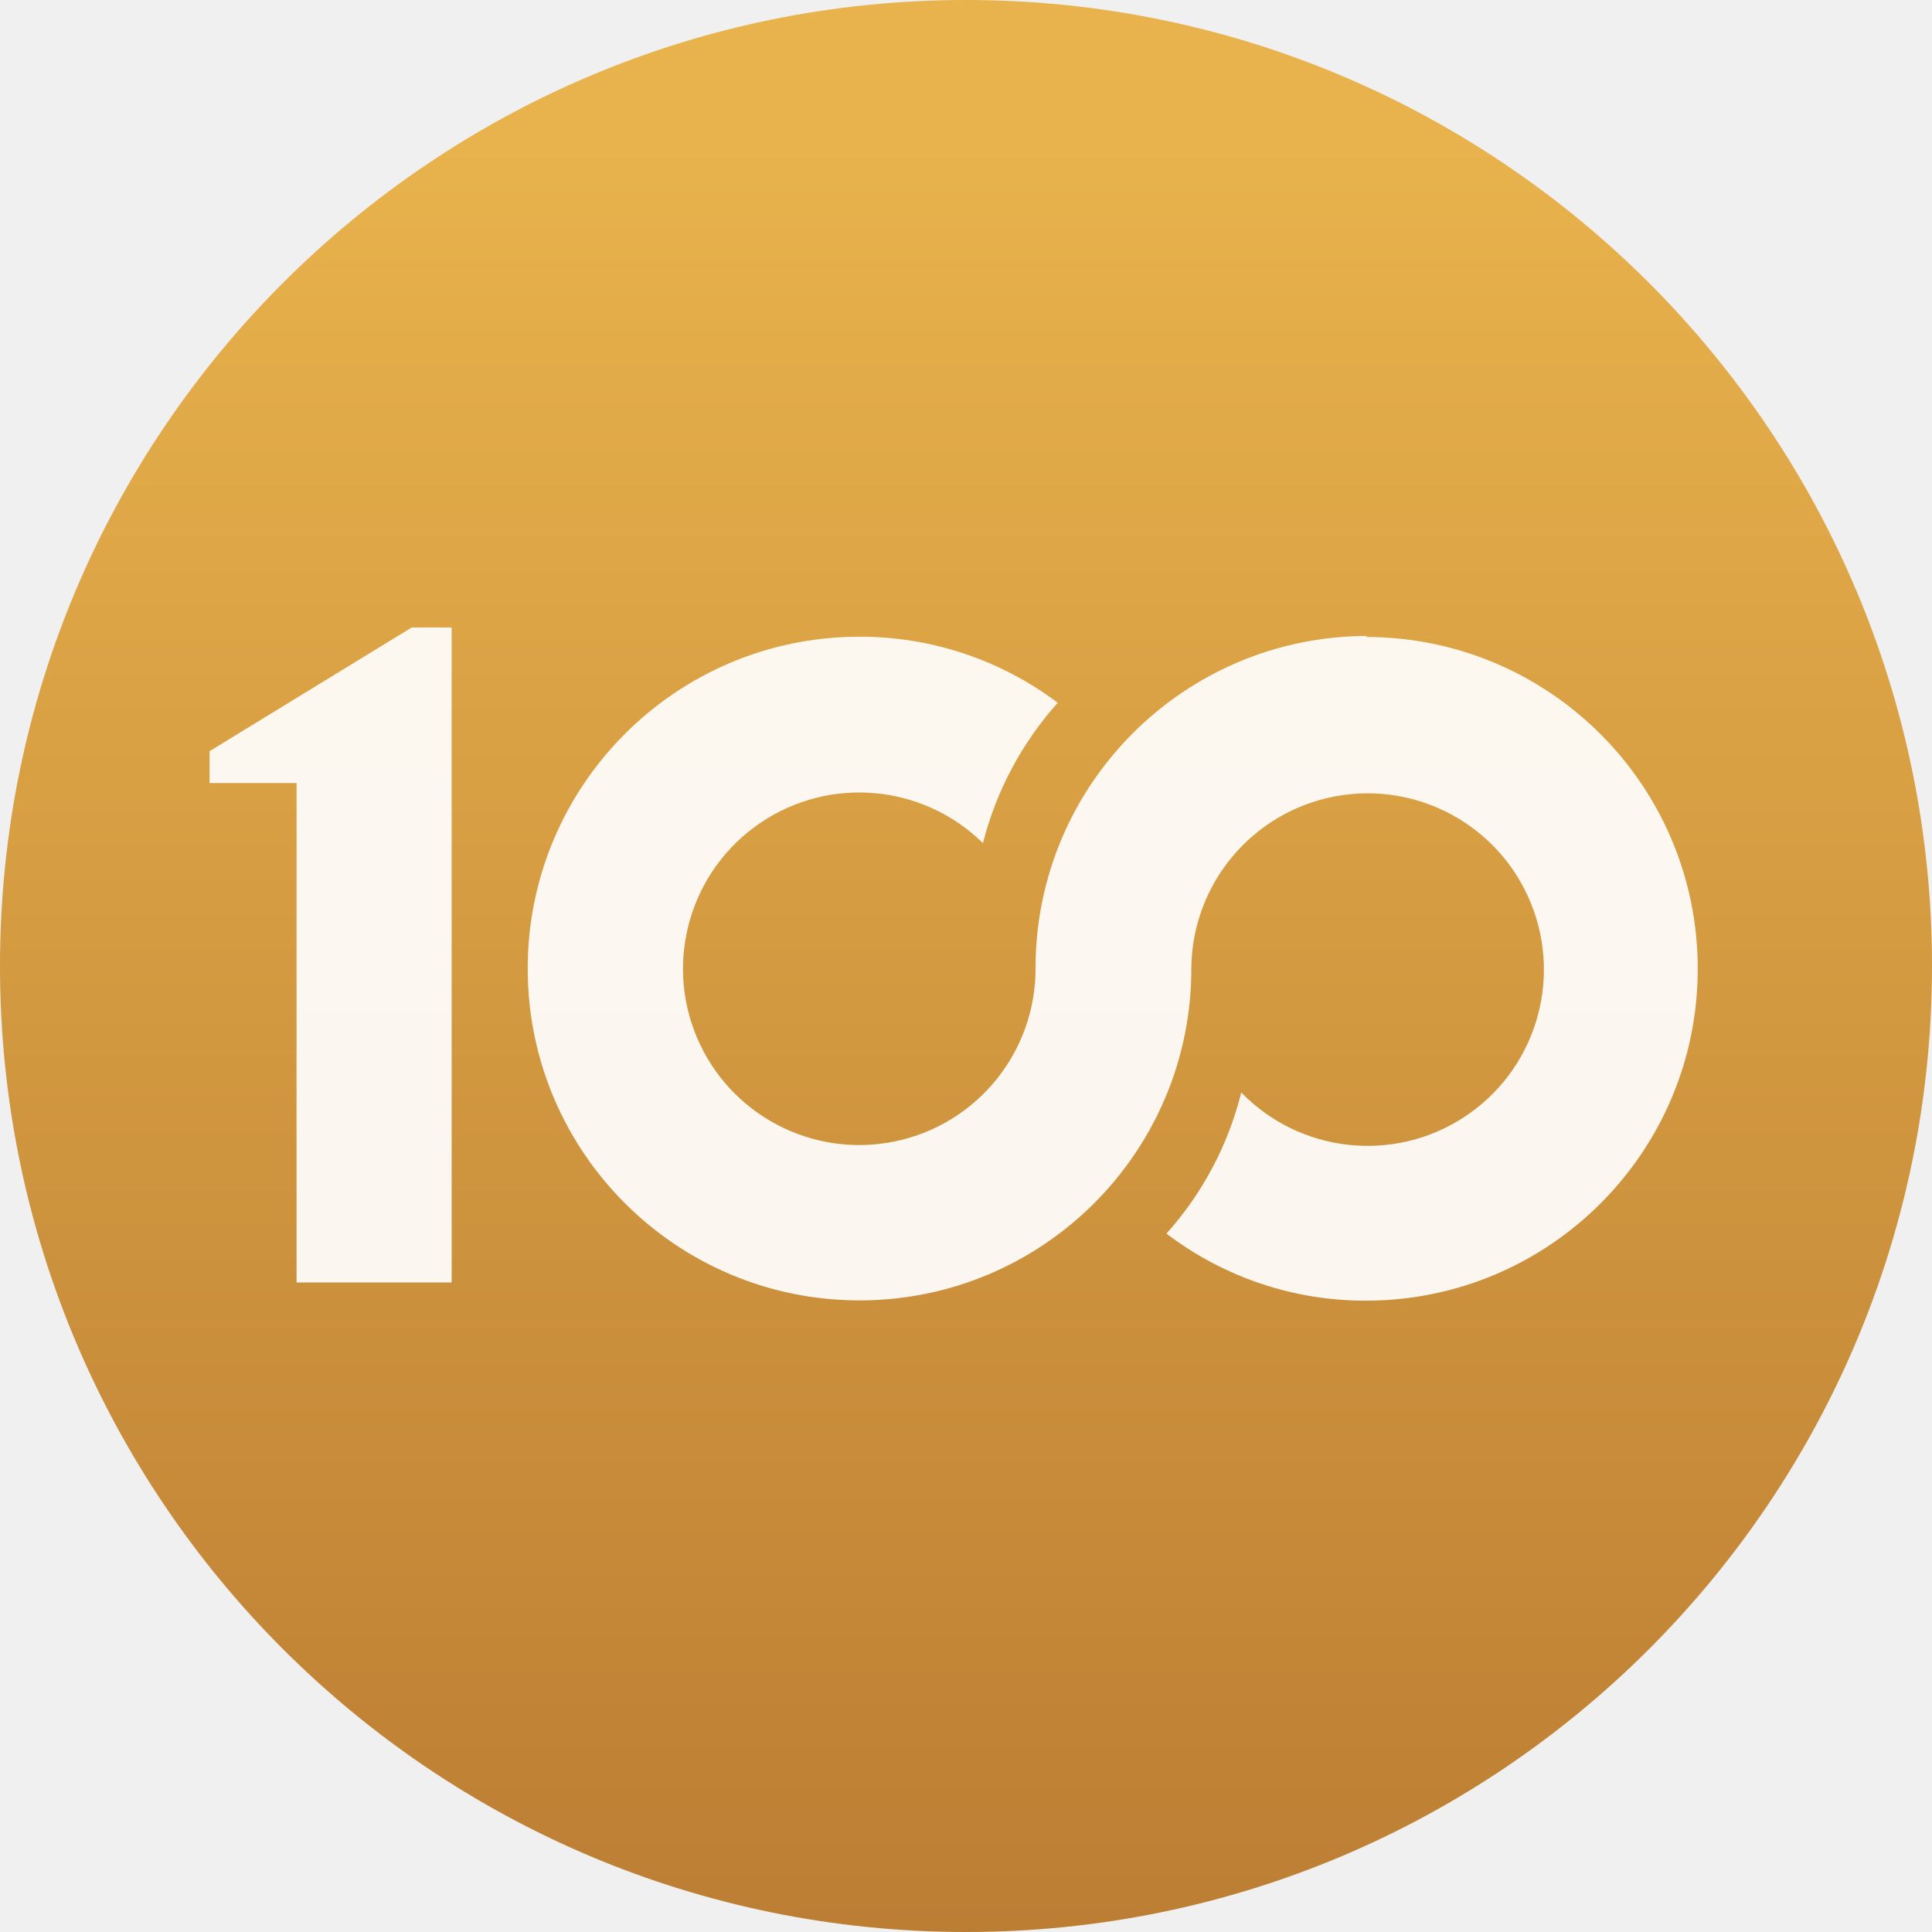
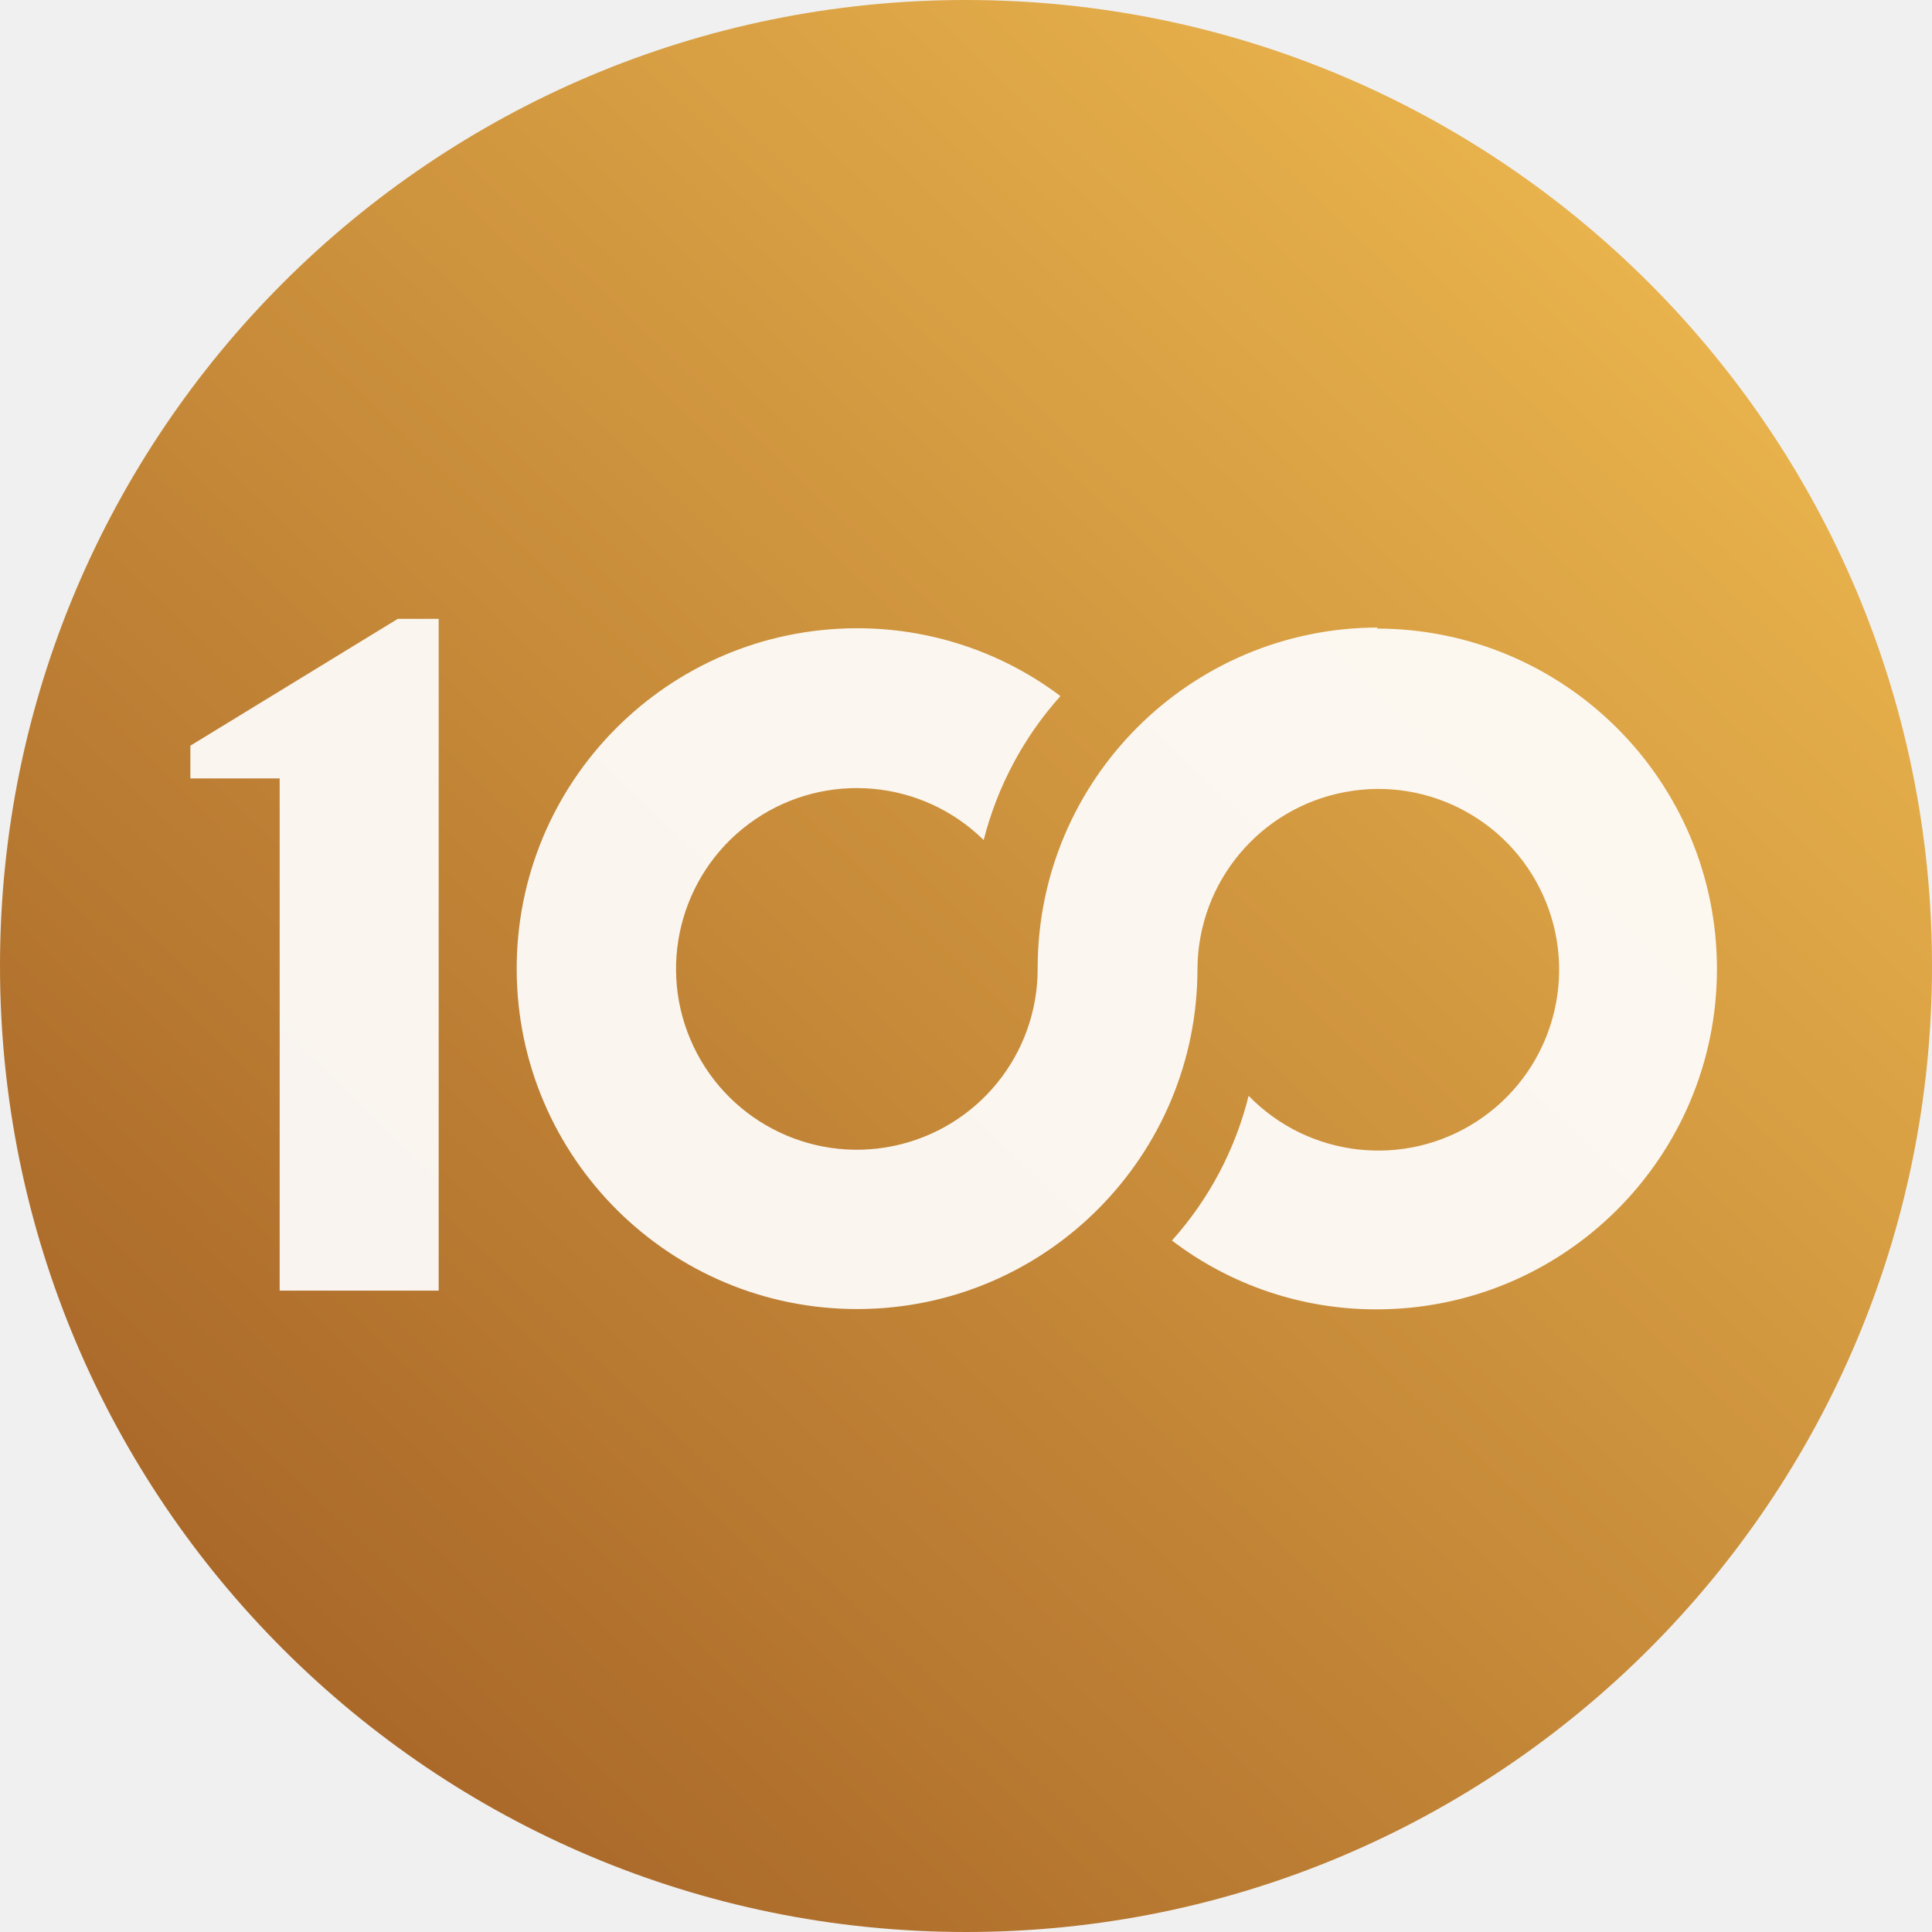
- <svg xmlns="http://www.w3.org/2000/svg" width="36px" height="36px" viewBox="0 0 36 36" version="1.1">
+ <svg xmlns="http://www.w3.org/2000/svg" width="32" height="32" viewBox="0 0 32 32" fill="none">
+   <circle cx="16" cy="16" r="16" fill="url(#paint0_linear_2182_24612)" />
+   <path opacity="0.921" fill-rule="evenodd" clip-rule="evenodd" d="M3.153 12.351L6.589 10.25H7.266V13.045V21.377H4.632V12.893H3.153V12.351ZM22.825 10.394L22.799 10.411C25.913 10.411 28.438 12.935 28.438 16.049C28.438 19.162 25.913 21.687 22.799 21.687C21.575 21.69 20.384 21.289 19.411 20.547C20.024 19.864 20.46 19.041 20.681 18.15C21.678 19.175 23.261 19.353 24.46 18.574C25.659 17.795 26.141 16.278 25.61 14.95C25.079 13.622 23.683 12.855 22.278 13.119C20.872 13.382 19.849 14.602 19.834 16.032C19.841 19.144 17.325 21.674 14.212 21.682C11.099 21.691 8.569 19.175 8.558 16.063C8.548 12.95 11.062 10.418 14.175 10.406C15.397 10.4 16.588 10.794 17.564 11.529C16.954 12.21 16.518 13.028 16.293 13.914C15.275 12.912 13.692 12.768 12.51 13.57C11.329 14.372 10.878 15.896 11.433 17.212C11.988 18.528 13.395 19.269 14.794 18.982C16.193 18.695 17.195 17.46 17.187 16.032C17.189 12.919 19.712 10.396 22.825 10.394Z" fill="white" />
  <defs>
-     <linearGradient x1="49.949%" y1="145.299%" x2="49.949%" y2="7.651%" id="favicon-gradient">
-       <stop stop-color="#A66427" offset="0%" />
-       <stop stop-color="#E8B24C" offset="100%" />
+     <linearGradient id="paint0_linear_2182_24612" x1="27.062" y1="4.375" x2="3.625" y2="29" gradientUnits="userSpaceOnUse">
+       <stop stop-color="#E8B24C" />
+       <stop offset="1" stop-color="#A66427" />
    </linearGradient>
  </defs>
-   <g id="consultancyBadge" stroke="none" stroke-width="1" fill="none" fill-rule="evenodd">
-     <circle id="Oval" fill="url(#favicon-gradient)" cx="18" cy="18" r="18" />
-     <path d="M3.905,13.997 L7.672,11.692 L8.416,11.692 L8.416,14.759 L8.416,23.897 L5.526,23.897 L5.526,14.591 L3.905,14.591 L3.905,13.997 Z M25.479,11.85 L25.451,11.869 C28.866,11.869 31.635,14.637 31.635,18.052 C31.635,21.467 28.866,24.236 25.451,24.236 C24.109,24.239 22.803,23.8 21.735,22.986 C22.407,22.237 22.886,21.334 23.129,20.357 C24.222,21.481 25.957,21.676 27.272,20.822 C28.588,19.968 29.116,18.303 28.533,16.847 C27.951,15.391 26.421,14.55 24.879,14.839 C23.338,15.128 22.215,16.466 22.199,18.034 C22.207,21.448 19.447,24.222 16.033,24.231 C12.619,24.24 9.844,21.482 9.833,18.068 C9.822,14.654 12.579,11.877 15.993,11.864 C17.333,11.857 18.639,12.289 19.709,13.095 C19.04,13.842 18.562,14.739 18.316,15.711 C17.2,14.612 15.463,14.454 14.167,15.334 C12.871,16.213 12.376,17.886 12.985,19.329 C13.594,20.772 15.137,21.584 16.672,21.269 C18.206,20.954 19.304,19.6 19.296,18.034 C19.299,14.62 22.065,11.853 25.479,11.85 Z" id="100" fill="#FFFFFF" opacity="0.921" />
-   </g>
</svg>
